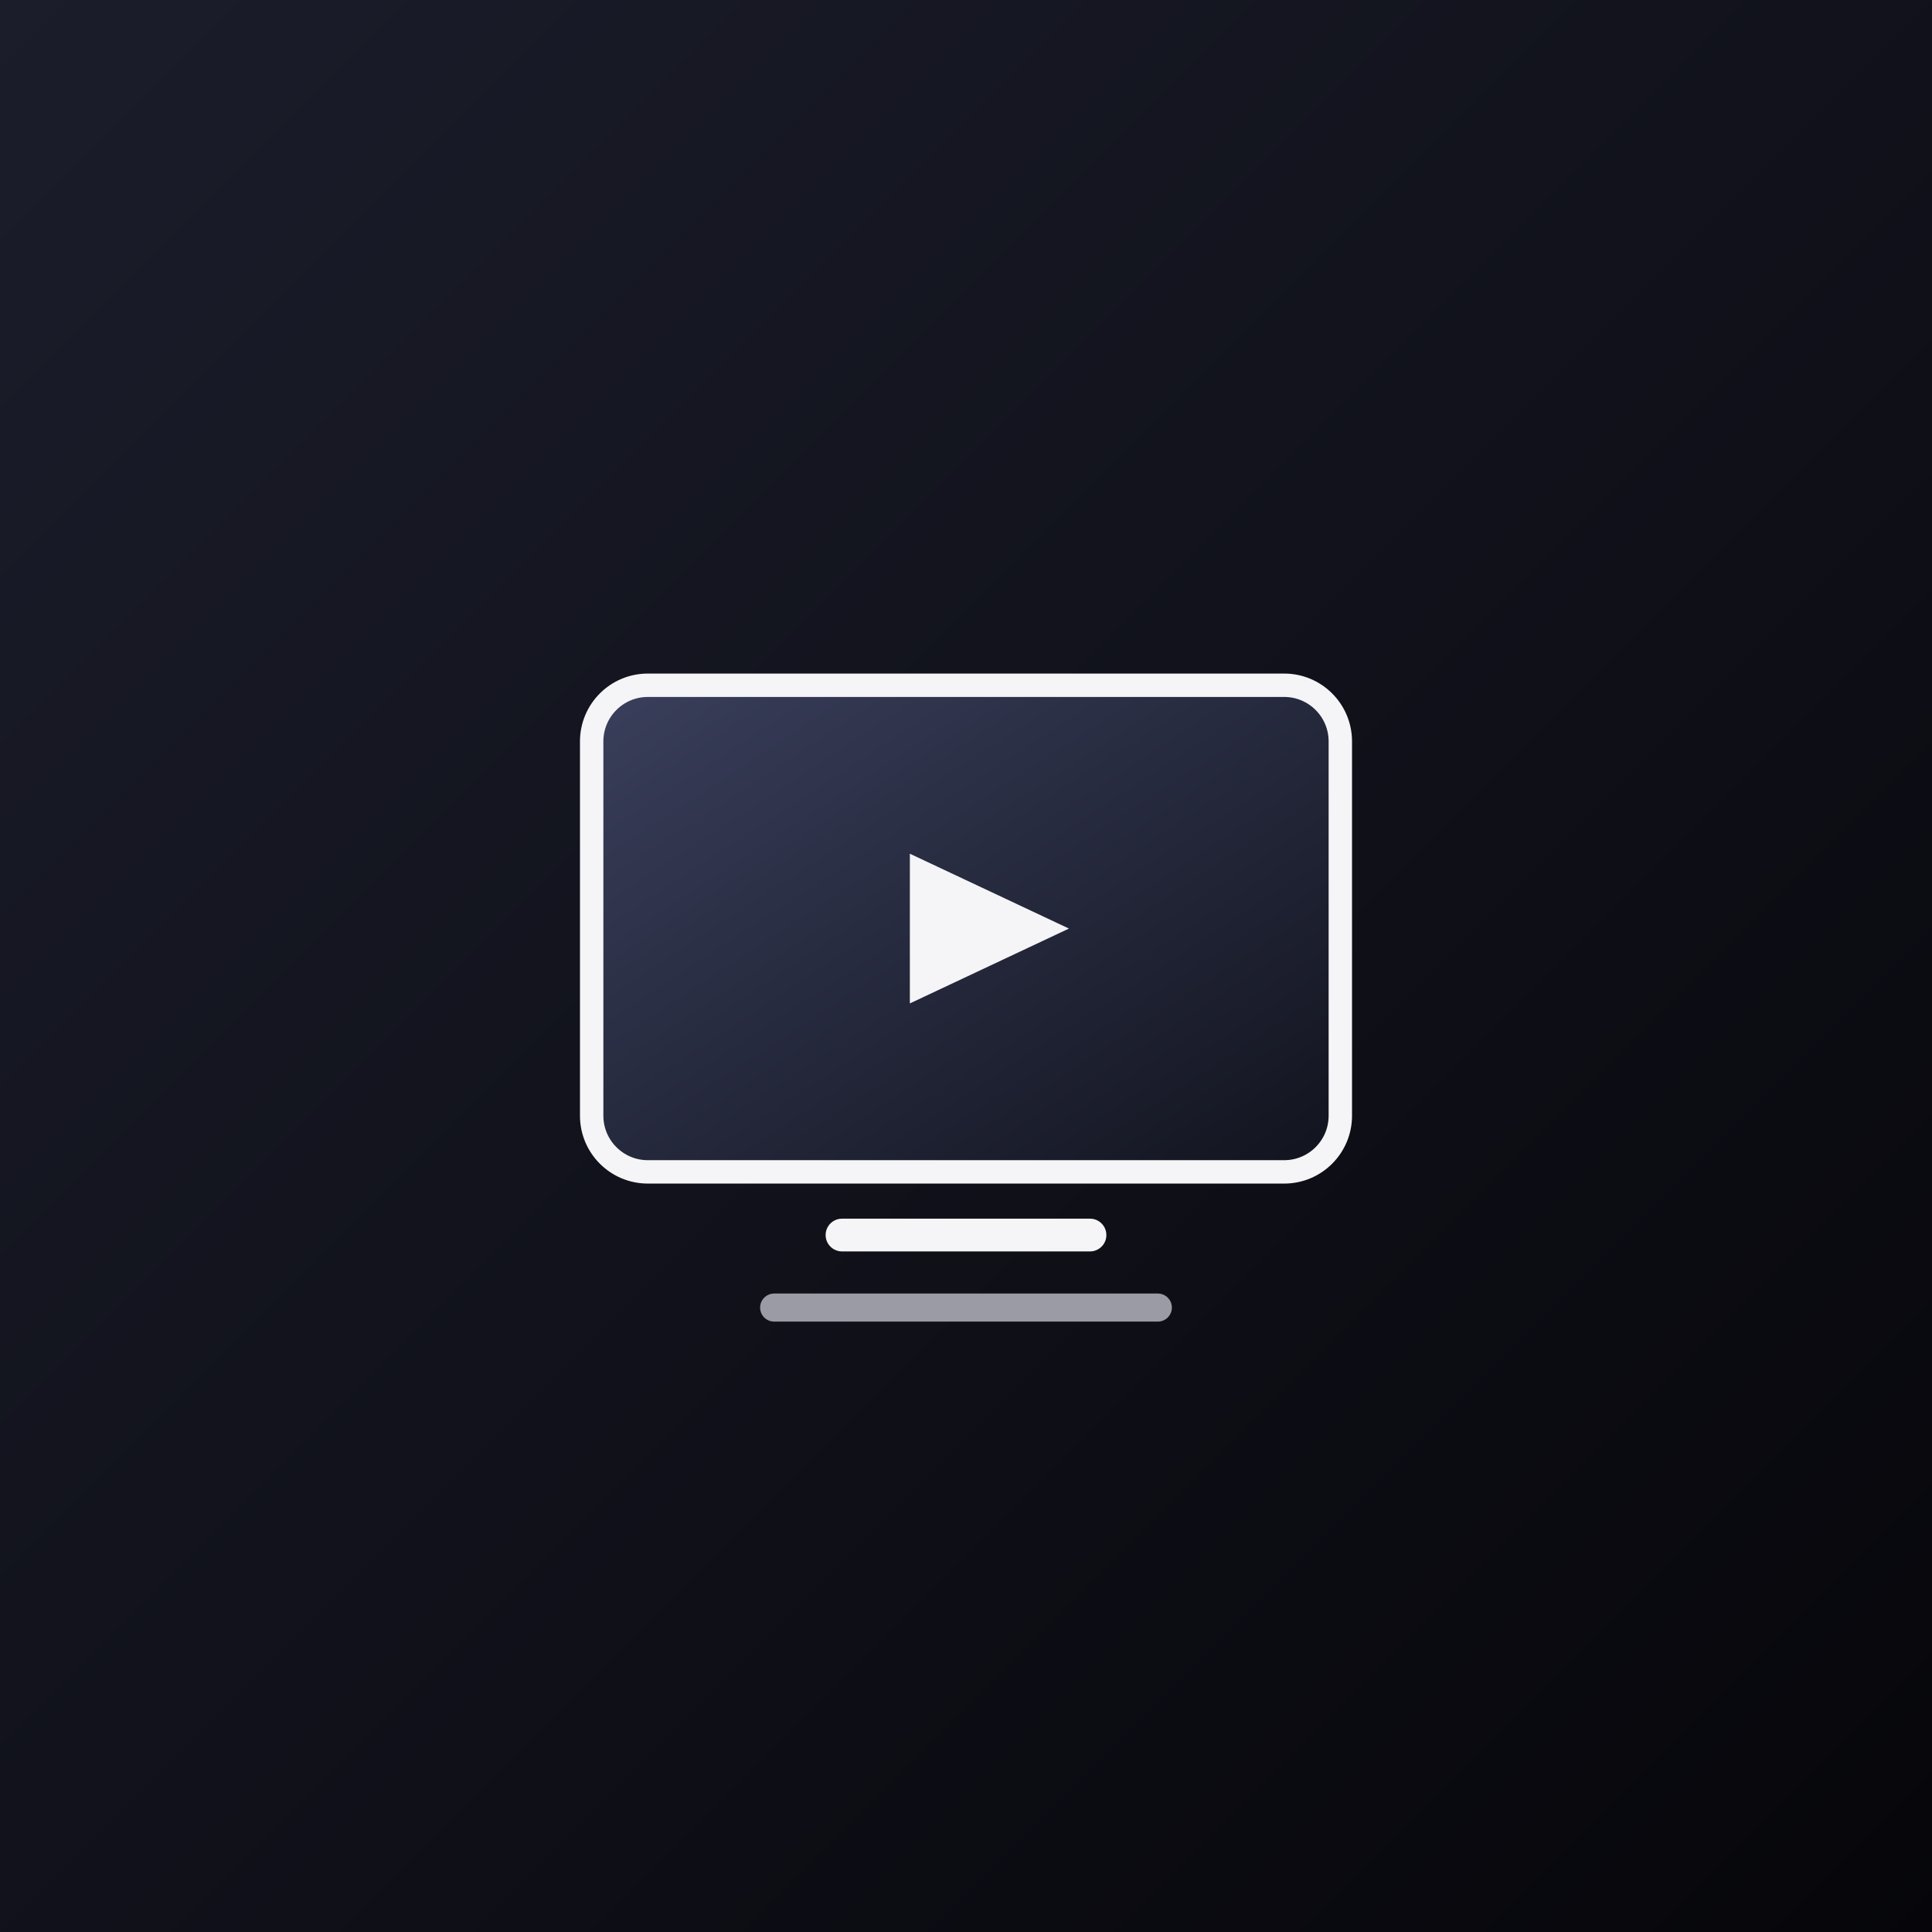
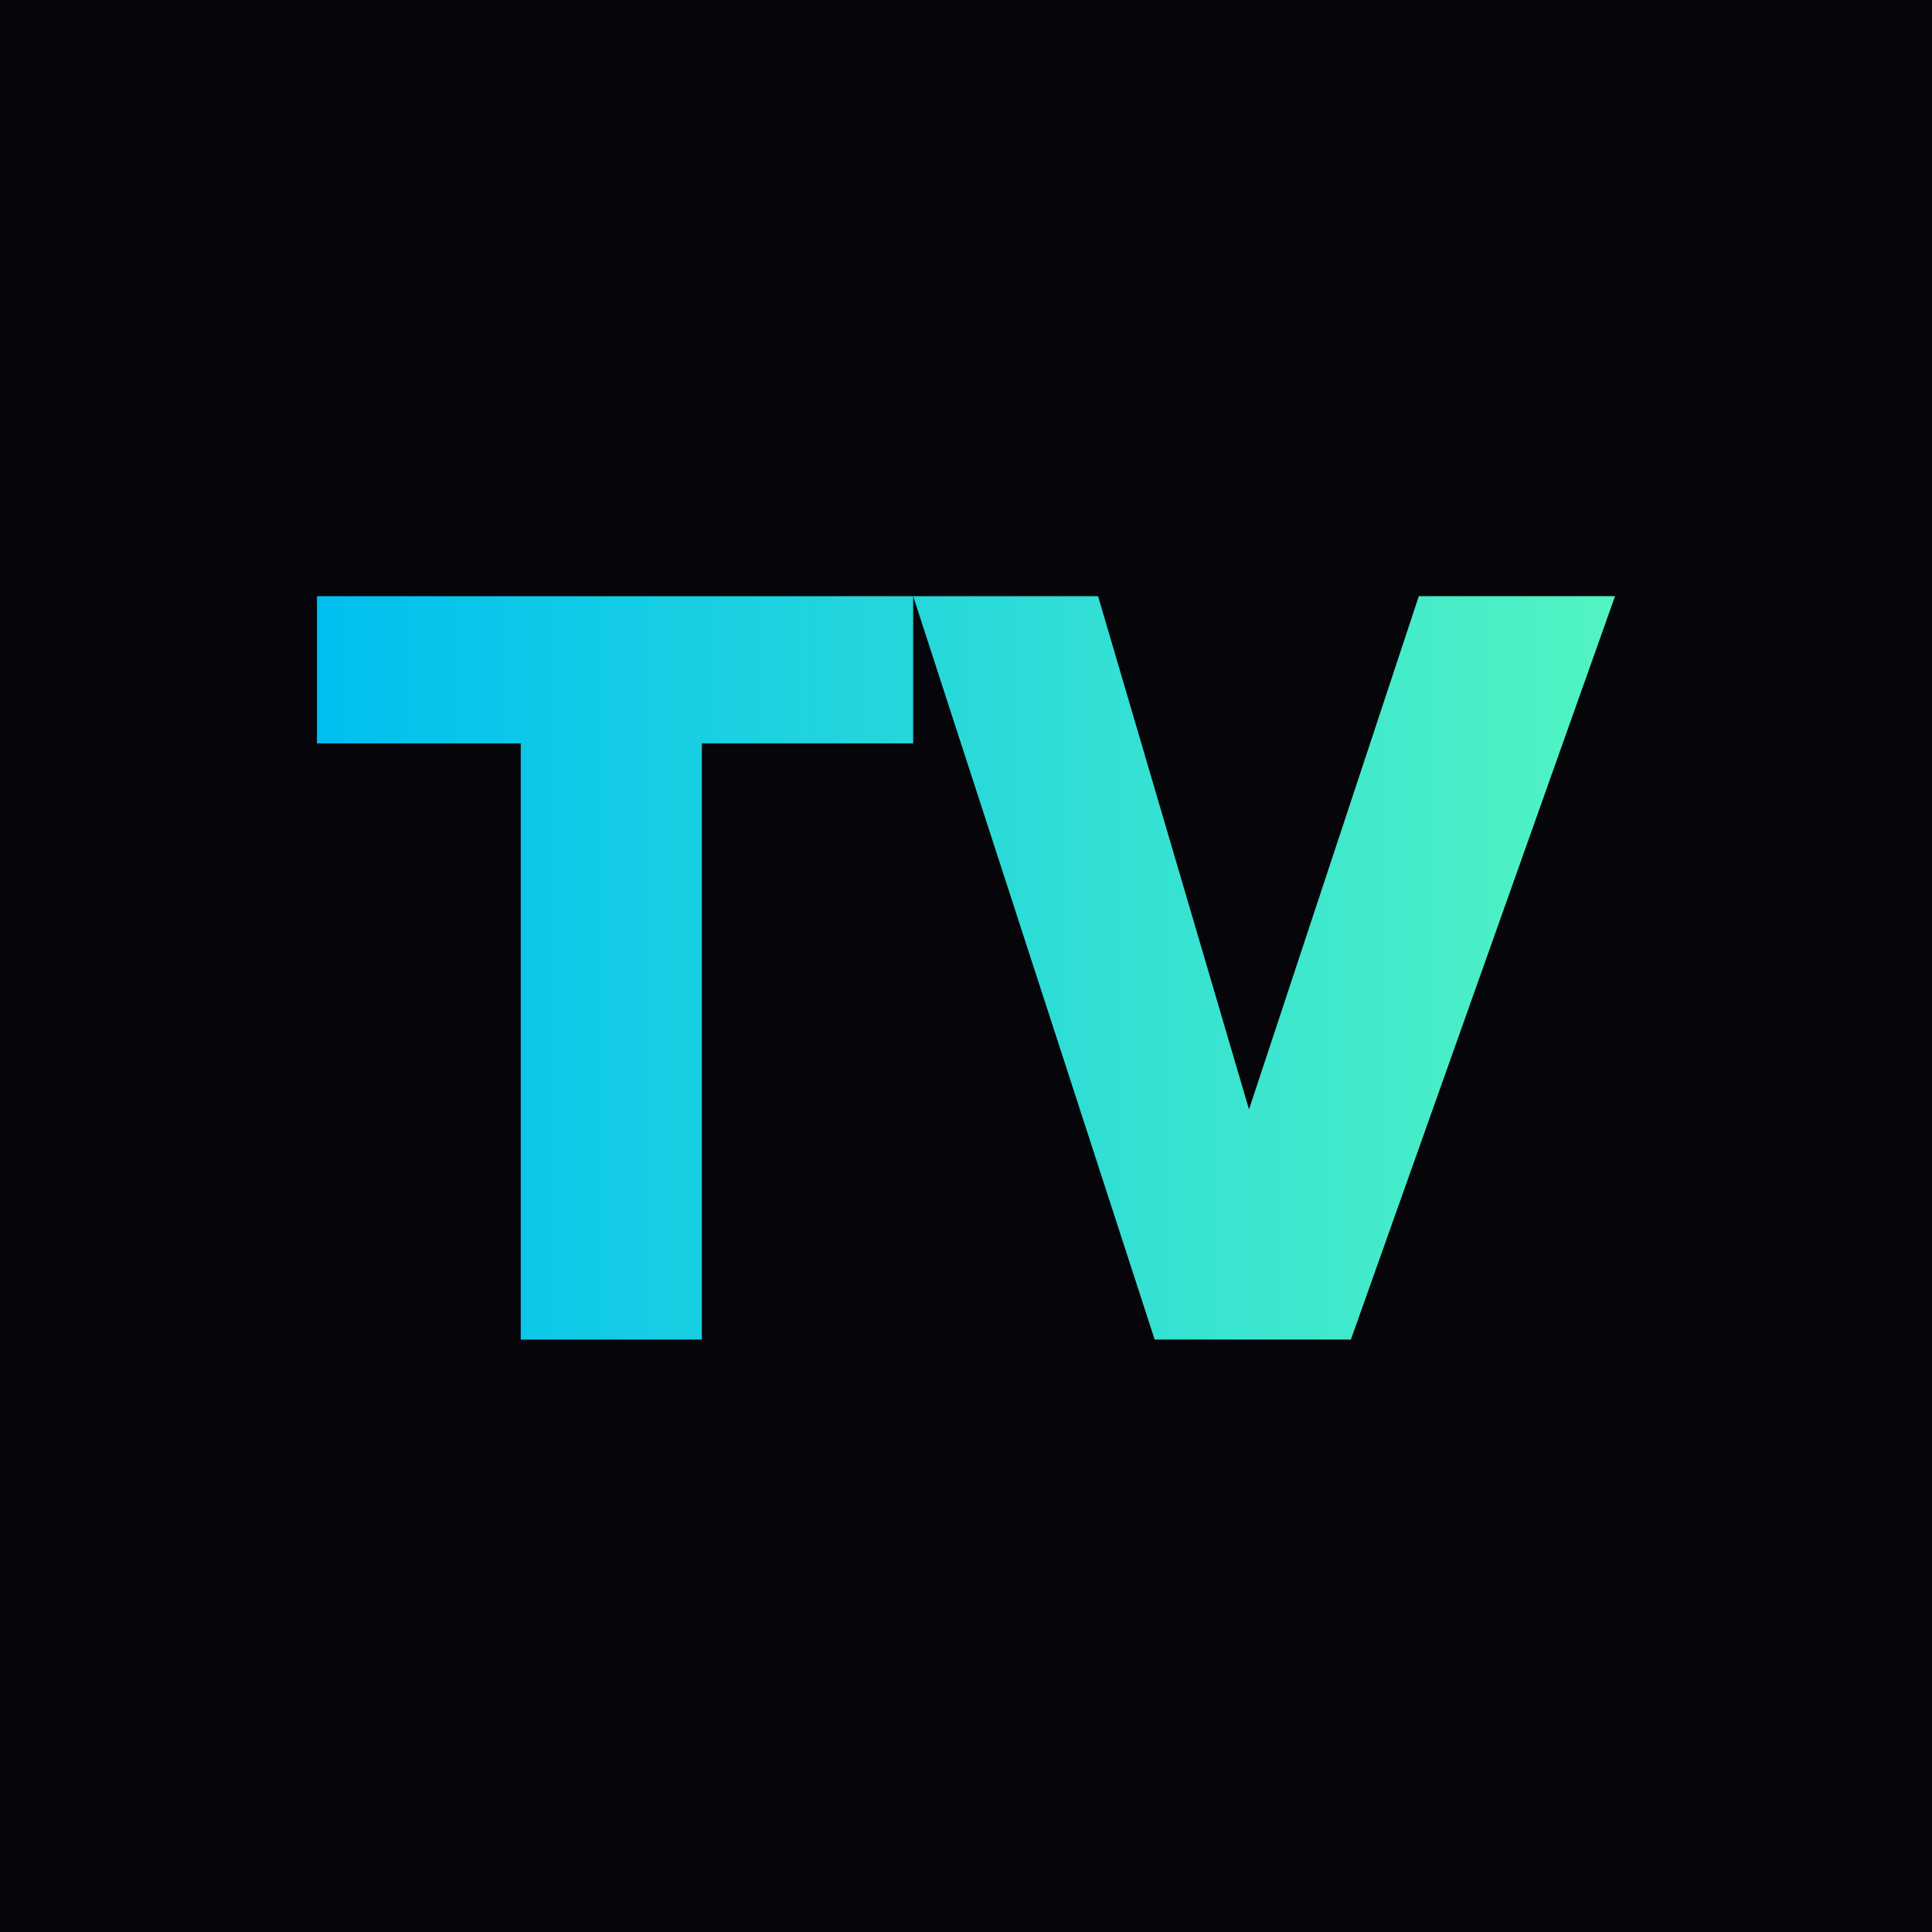
<svg xmlns="http://www.w3.org/2000/svg" width="512" height="512" viewBox="0 0 512 512" role="img" aria-label="SmartTV">
  <defs>
-     <linearGradient id="bg" x1="0" y1="0" x2="1" y2="1">
-       <stop offset="0" stop-color="#1b1d2b" />
-       <stop offset="1" stop-color="#06060a" />
-     </linearGradient>
-     <linearGradient id="screen" x1="0" y1="0" x2="1" y2="1">
-       <stop offset="0" stop-color="#3a3f5c" />
-       <stop offset="1" stop-color="#11131d" />
+     <linearGradient id="tv" x1="84" y1="256" x2="428" y2="256" gradientUnits="userSpaceOnUse">
+       <stop stop-color="#00bff0" />
+       <stop offset="1" stop-color="#52f4c2" />
    </linearGradient>
  </defs>
-   <rect width="512" height="512" fill="url(#bg)" />
-   <g transform="translate(256 256) scale(0.62) translate(-256 -248)">
-     <rect x="96" y="128" width="320" height="208" rx="24" fill="url(#screen)" stroke="#f5f5f7" stroke-width="10" />
-     <path d="M232 200 L300 232 L232 264 Z" fill="#f5f5f7" />
-     <rect x="196" y="356" width="120" height="14" rx="7" fill="#f5f5f7" />
-     <rect x="168" y="388" width="176" height="12" rx="6" fill="#9b9ba6" />
-   </g>
+   <path fill="#06060a" d="M0 0H512V512H0Z" />
+   <path fill="url(#tv)" d="M84 158H242V197H186V355H138V197H84ZM242 158H291L331 294L376 158H428L358 355H306Z" />
</svg>
